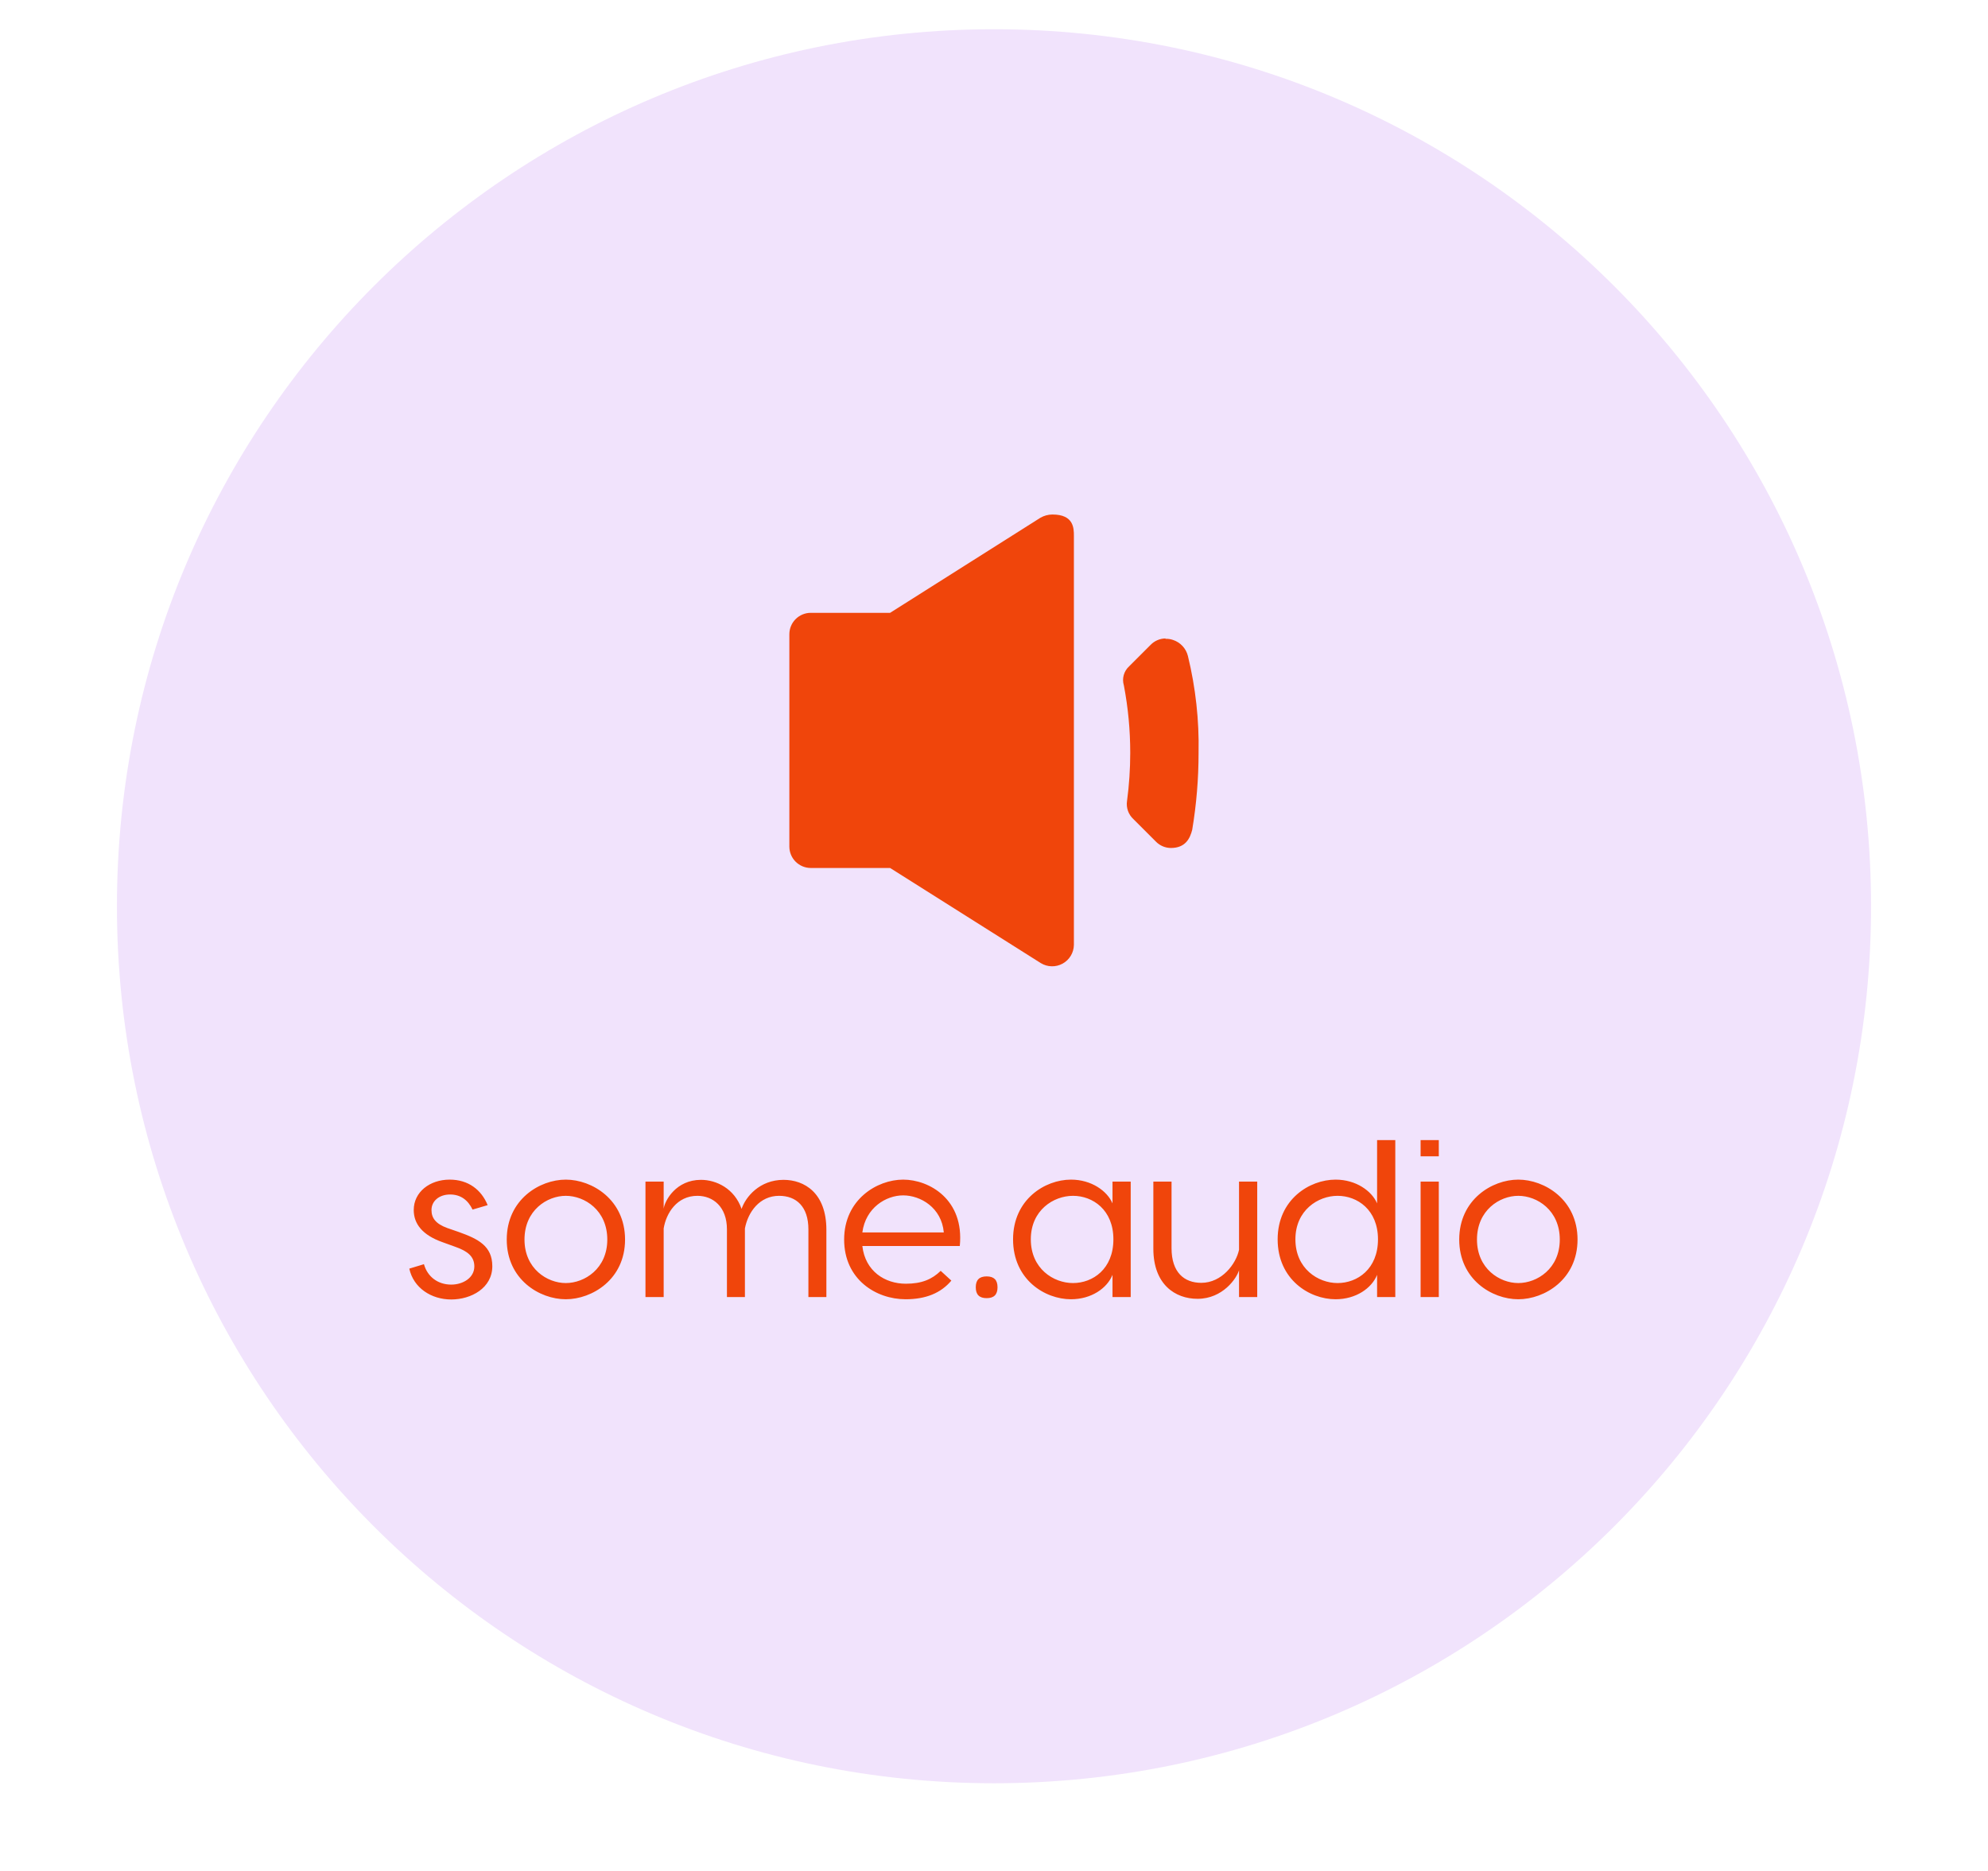
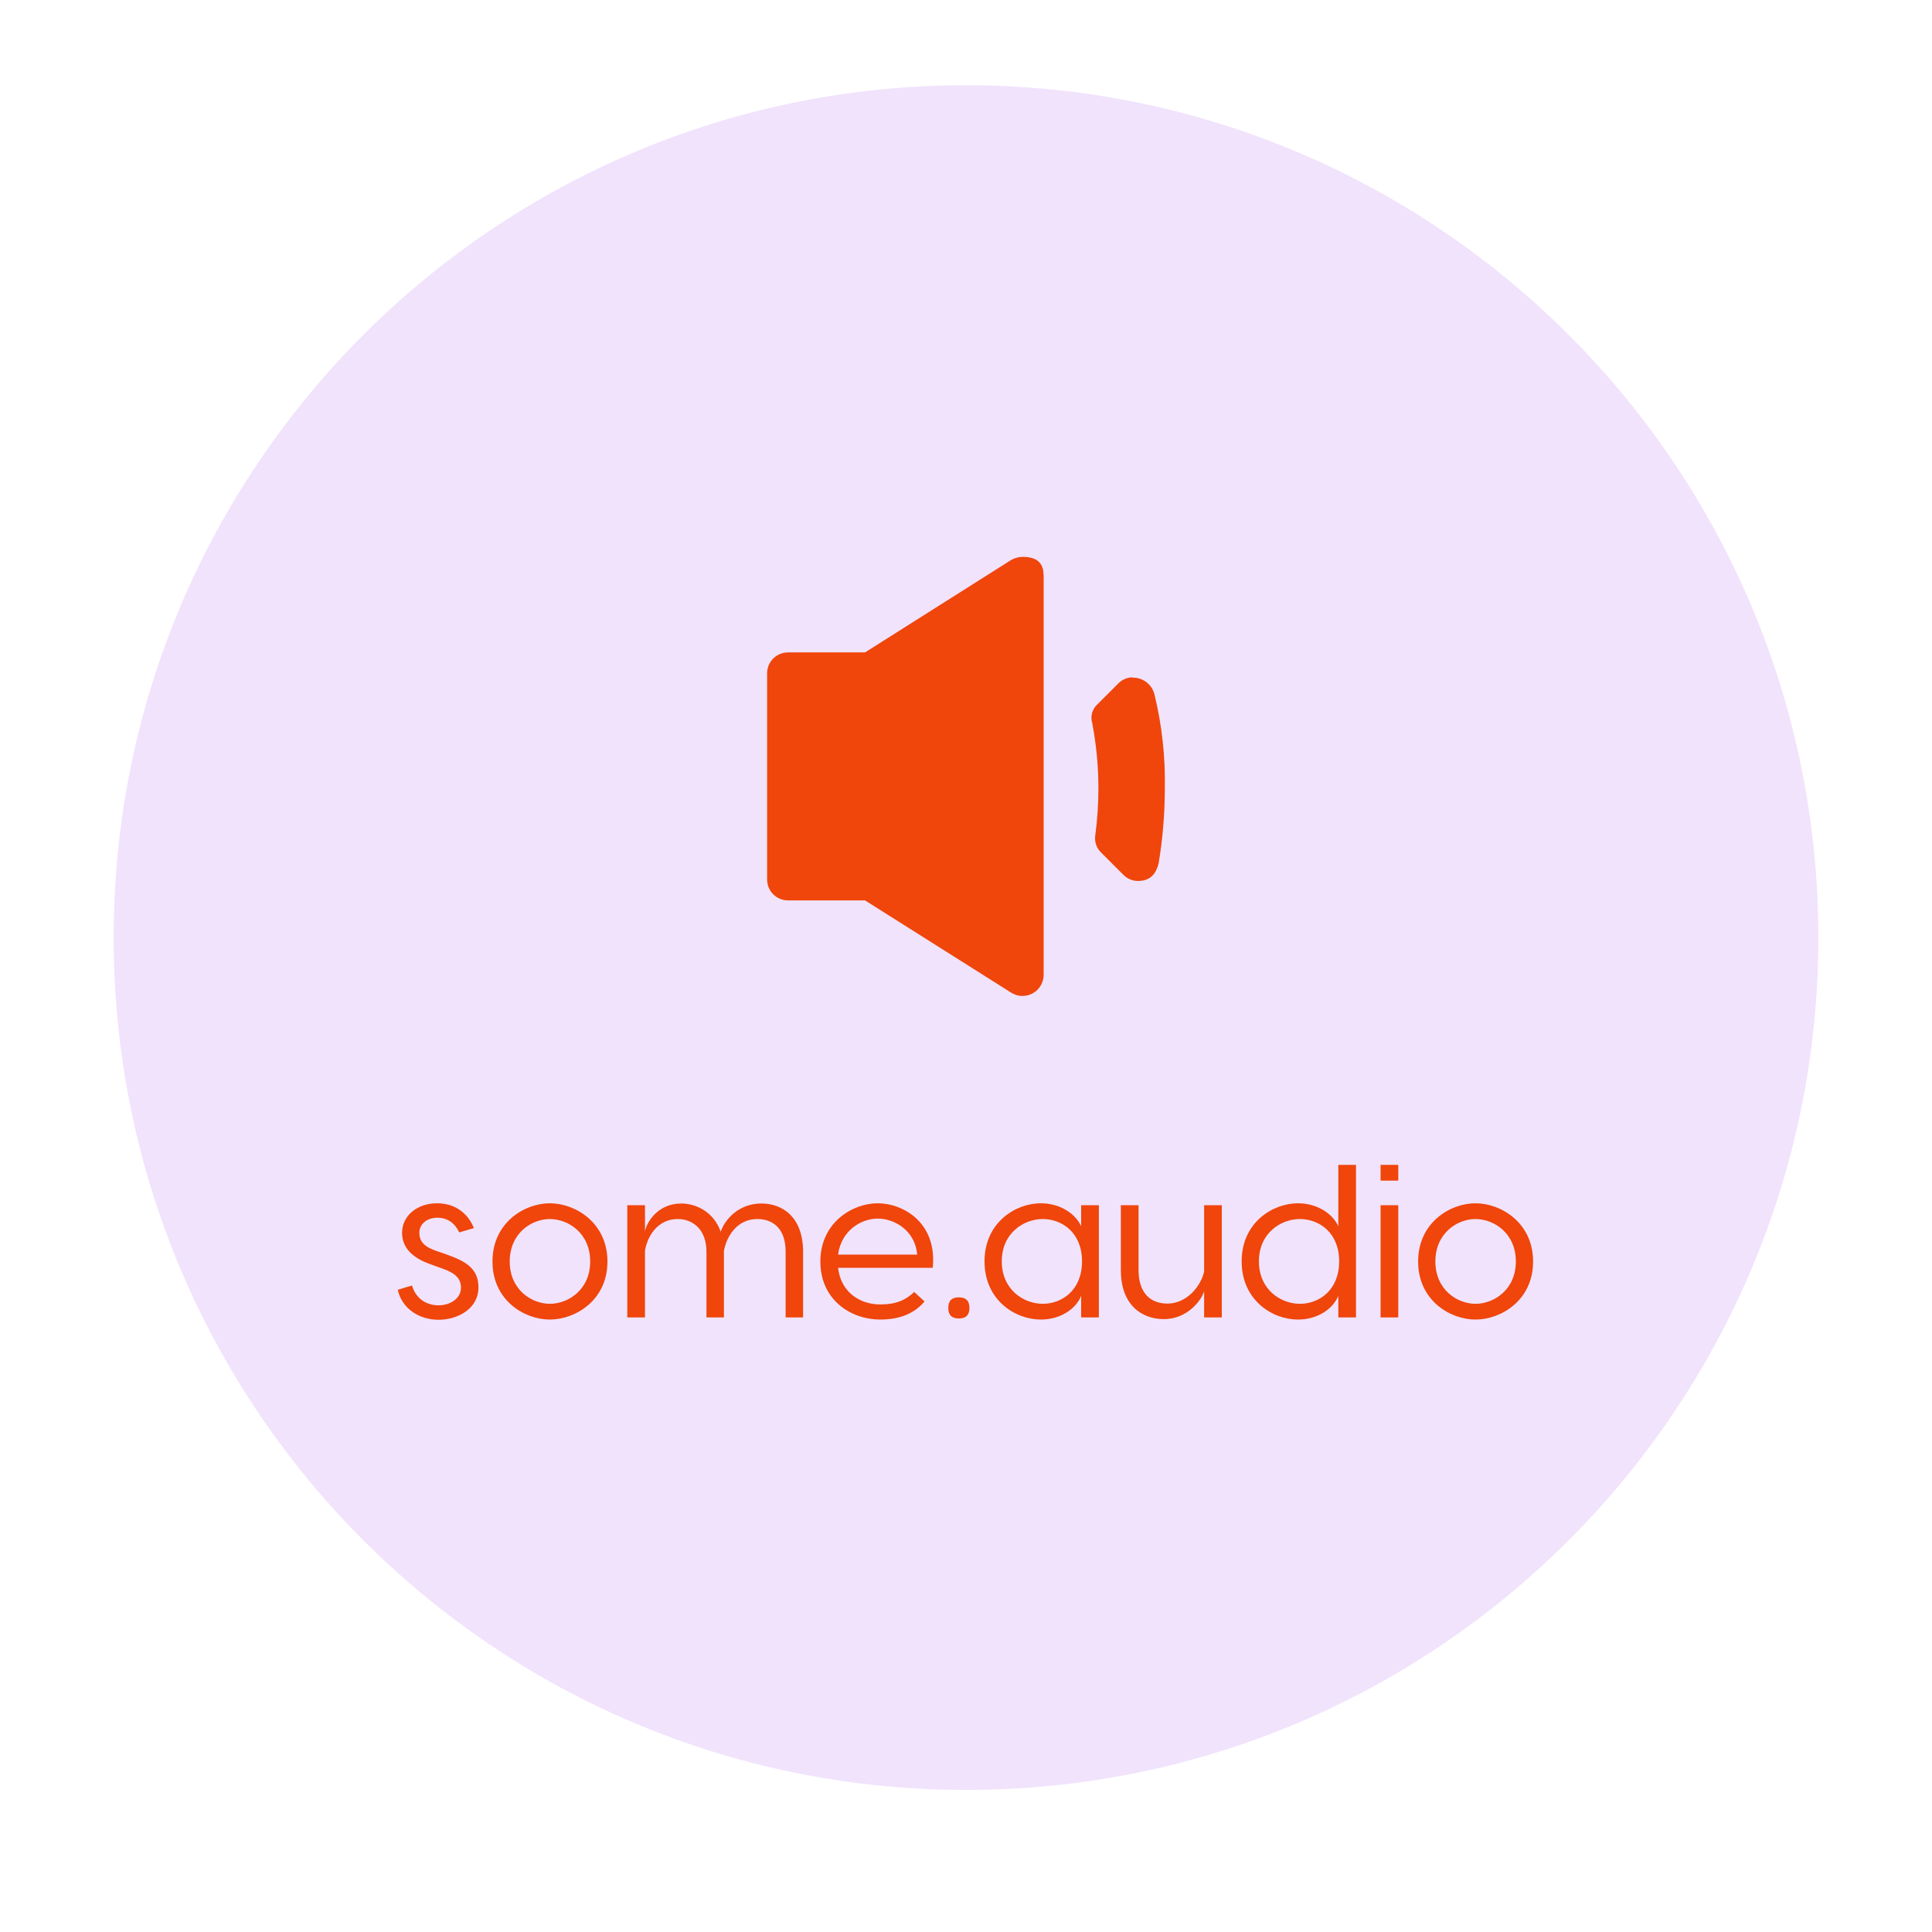
- <svg xmlns="http://www.w3.org/2000/svg" viewBox="0 0 340 320" preserveAspectRatio="xMidYMid meet" class="css-1y5supu" id="daehgcfd">
+ <svg xmlns="http://www.w3.org/2000/svg" width="150px" height="150px" viewBox="0 0 340 320" preserveAspectRatio="xMidYMid meet" class="css-1y5supu" id="daehgcfd">
  <defs id="SvgjsDefs1059" />
  <g id="SvgjsG1060" featurekey="root" fill="#f0450b" />
  <g id="SvgjsG1061" featurekey="container1" fill="#f1e3fc" transform="matrix(3,0,0,3,20,5)">
    <circle cx="50" cy="50" r="50" />
  </g>
  <g id="SvgjsG1062" featurekey="symbol1" fill="#f0450b" transform="matrix(1.036076,0,0,1.036076,135.0104,88)">
    <path d="M53.76,12.65a4,4,0,0,0-1.94.53L27,28.88H13.9a3.54,3.54,0,0,0-3.53,3.53V67.5A3.54,3.54,0,0,0,13.9,71H27l24.87,15.7a3.59,3.59,0,0,0,5.47-3V16.18c0-1.23,0-3.53-3.53-3.53Z" transform="translate(-10.38 -12.65)" />
    <path d="M72.46,33.11A3.48,3.48,0,0,0,70,34.17l-3.53,3.53a3.06,3.06,0,0,0-.88,3.17A59.26,59.26,0,0,1,66.64,52a60,60,0,0,1-.53,7.94,3.38,3.38,0,0,0,1.06,3l3.7,3.7a3.48,3.48,0,0,0,2.47,1.06c2.43,0,3.17-1.59,3.53-3A77.11,77.11,0,0,0,77.92,52a62.22,62.22,0,0,0-1.76-16,3.74,3.74,0,0,0-2.47-2.65,3.44,3.44,0,0,0-1.23-.18Z" transform="translate(-10.38 -12.65)" />
  </g>
  <g id="SvgjsG1063" featurekey="text1" fill="#f0450b" transform="matrix(1.898157,0,0,1.898157,69.05092,176.2842)">
    <path d="M6.2 16.12 c-0.4 -0.84 -1.06 -1.36 -2.02 -1.36 c-1 0 -1.68 0.6 -1.68 1.4 c0 0.72 0.38 1.24 1.42 1.62 l1.04 0.36 c1.74 0.62 3.02 1.26 3.02 3.08 c0 1.98 -1.92 3 -3.7 3 c-1.8 0 -3.4 -1.04 -3.78 -2.78 l1.32 -0.4 c0.32 1.14 1.26 1.84 2.46 1.84 c1.04 0 2.08 -0.6 2.08 -1.64 c0 -0.9 -0.62 -1.38 -1.7 -1.76 l-1.16 -0.42 c-1.82 -0.64 -2.6 -1.66 -2.6 -2.9 c0 -1.62 1.44 -2.74 3.24 -2.74 c1.68 0 2.86 0.92 3.42 2.3 z M14.6 13.42 c2.36 0 5.34 1.8 5.34 5.4 s-2.98 5.38 -5.34 5.38 s-5.32 -1.78 -5.32 -5.38 s2.96 -5.4 5.32 -5.4 z M14.6 14.88 c-1.68 0 -3.72 1.3 -3.72 3.94 c0 2.62 2.04 3.92 3.72 3.92 c1.7 0 3.74 -1.3 3.74 -3.92 c0 -2.64 -2.04 -3.94 -3.74 -3.94 z M34.22 13.44 c1.88 0 3.86 1.18 3.86 4.5 l0 6.06 l-1.62 0 l0 -6.1 c0 -2.04 -1.08 -3.02 -2.64 -3.02 c-1.76 0 -2.8 1.46 -3.08 2.94 l0 6.18 l-1.62 0 l0 -6.1 c0 -2.04 -1.26 -3.02 -2.66 -3.02 c-1.86 0 -2.82 1.58 -3.04 2.94 l0 6.18 l-1.64 0 l0 -10.4 l1.64 0 l0 2.44 c0.1 -0.74 1.12 -2.6 3.36 -2.6 c1.38 0 3.02 0.78 3.66 2.62 c0.36 -1.08 1.62 -2.62 3.78 -2.62 z M45 13.42 c2.36 0 5.52 1.8 5.1 5.98 l-8.78 0 c0.26 2.28 2.04 3.4 3.92 3.4 c1.44 0 2.36 -0.4 3.14 -1.16 l0.96 0.88 c-0.94 1.12 -2.3 1.68 -4.12 1.68 c-2.68 0 -5.54 -1.8 -5.54 -5.38 c0 -3.6 2.96 -5.4 5.32 -5.4 z M45 14.84 c-1.54 0 -3.38 1.1 -3.68 3.34 l7.34 0 c-0.2 -2.24 -2.1 -3.34 -3.66 -3.34 z M52.52 24.1 c-0.66 0 -0.98 -0.32 -0.98 -0.98 s0.32 -0.98 0.98 -0.98 s0.98 0.32 0.98 0.98 s-0.32 0.98 -0.98 0.98 z M60.12 13.42 c1.84 0 3.26 1.02 3.74 2.14 l0 -1.96 l1.64 0 l0 10.4 l-1.64 0 l0 -2 c-0.48 1.2 -1.9 2.2 -3.74 2.2 c-2.36 0 -5.22 -1.78 -5.22 -5.4 c0 -3.58 2.86 -5.38 5.22 -5.38 z M60.3 14.88 c-1.76 0 -3.8 1.3 -3.8 3.92 c0 2.64 2.04 3.94 3.8 3.94 c1.78 0 3.64 -1.26 3.64 -3.94 c0 -2.66 -1.86 -3.92 -3.64 -3.92 z M71.52 24.16 c-2.02 0 -3.98 -1.3 -3.98 -4.52 l0 -6.04 l1.64 0 l0 6 c0 2.18 1.14 3.12 2.68 3.12 c1.86 0 3.14 -1.72 3.4 -2.98 l0 -6.14 l1.64 0 l0 10.4 l-1.64 0 l0 -2.42 c-0.2 0.72 -1.46 2.58 -3.74 2.58 z M87.7 9.86 l1.64 0 l0 6.18 l0 7.96 l-1.64 0 l0 -2 c-0.48 1.2 -1.9 2.2 -3.74 2.2 c-2.36 0 -5.22 -1.78 -5.22 -5.4 c0 -3.58 2.86 -5.38 5.22 -5.38 c1.84 0 3.26 1.02 3.74 2.14 l0 -5.7 z M84.14 22.74 c1.78 0 3.64 -1.26 3.64 -3.94 c0 -2.66 -1.86 -3.92 -3.64 -3.92 c-1.76 0 -3.8 1.3 -3.8 3.92 c0 2.64 2.04 3.94 3.8 3.94 z M93.26 9.86 l0 1.46 l-1.64 0 l0 -1.46 l1.64 0 z M93.26 13.6 l0 10.4 l-1.64 0 l0 -10.4 l1.64 0 z M100.42 13.42 c2.36 0 5.34 1.8 5.34 5.4 s-2.98 5.38 -5.34 5.38 s-5.32 -1.78 -5.32 -5.38 s2.96 -5.4 5.32 -5.4 z M100.42 14.88 c-1.68 0 -3.72 1.3 -3.72 3.94 c0 2.62 2.04 3.92 3.72 3.92 c1.7 0 3.74 -1.3 3.74 -3.92 c0 -2.64 -2.04 -3.94 -3.74 -3.94 z" />
  </g>
</svg>
